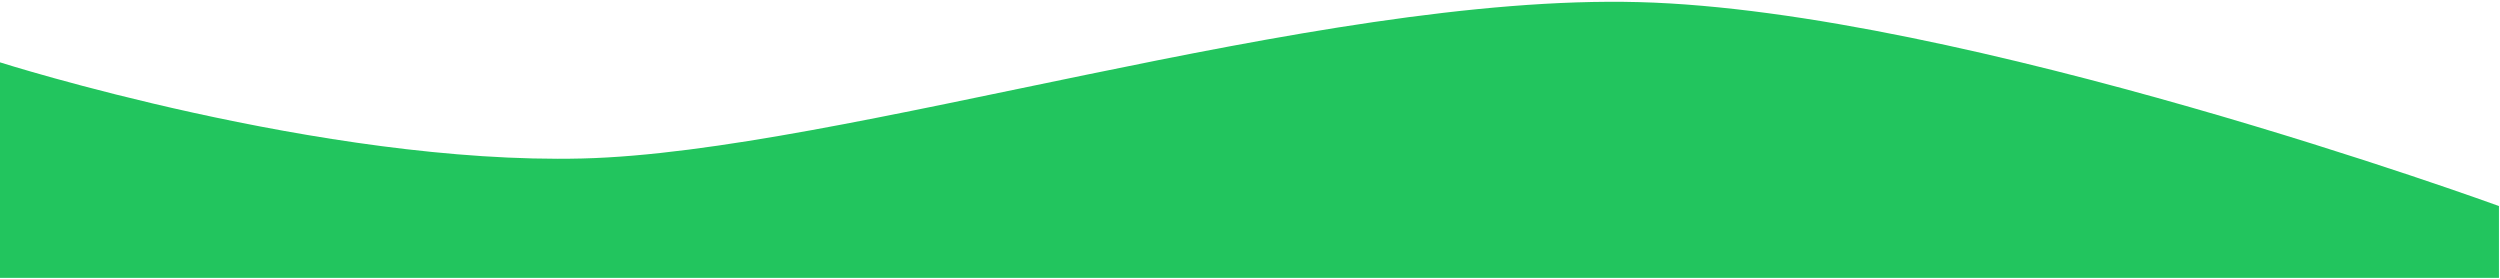
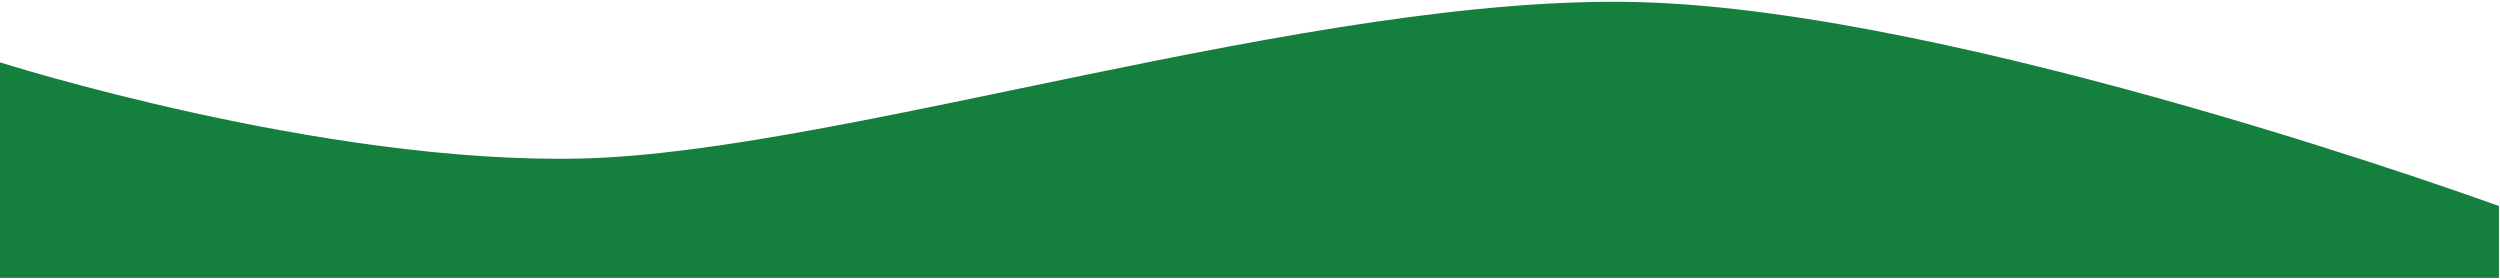
<svg xmlns="http://www.w3.org/2000/svg" width="1183" height="132" viewBox="0 0 1183 132" fill="none">
-   <path d="M0 131.499V29.499C0 29.499 152.5 77.999 275.5 74.999C398.5 71.999 622 -3.002 775.5 0.999C929 5 1182.5 97.499 1182.5 97.499V131.499H0Z" fill="#22C55E" />
+   <path d="M0 131.499V29.499C0 29.499 152.5 77.999 275.5 74.999C398.5 71.999 622 -3.002 775.5 0.999C929 5 1182.5 97.499 1182.5 97.499V131.499H0Z" fill="#15803d" />
</svg>
